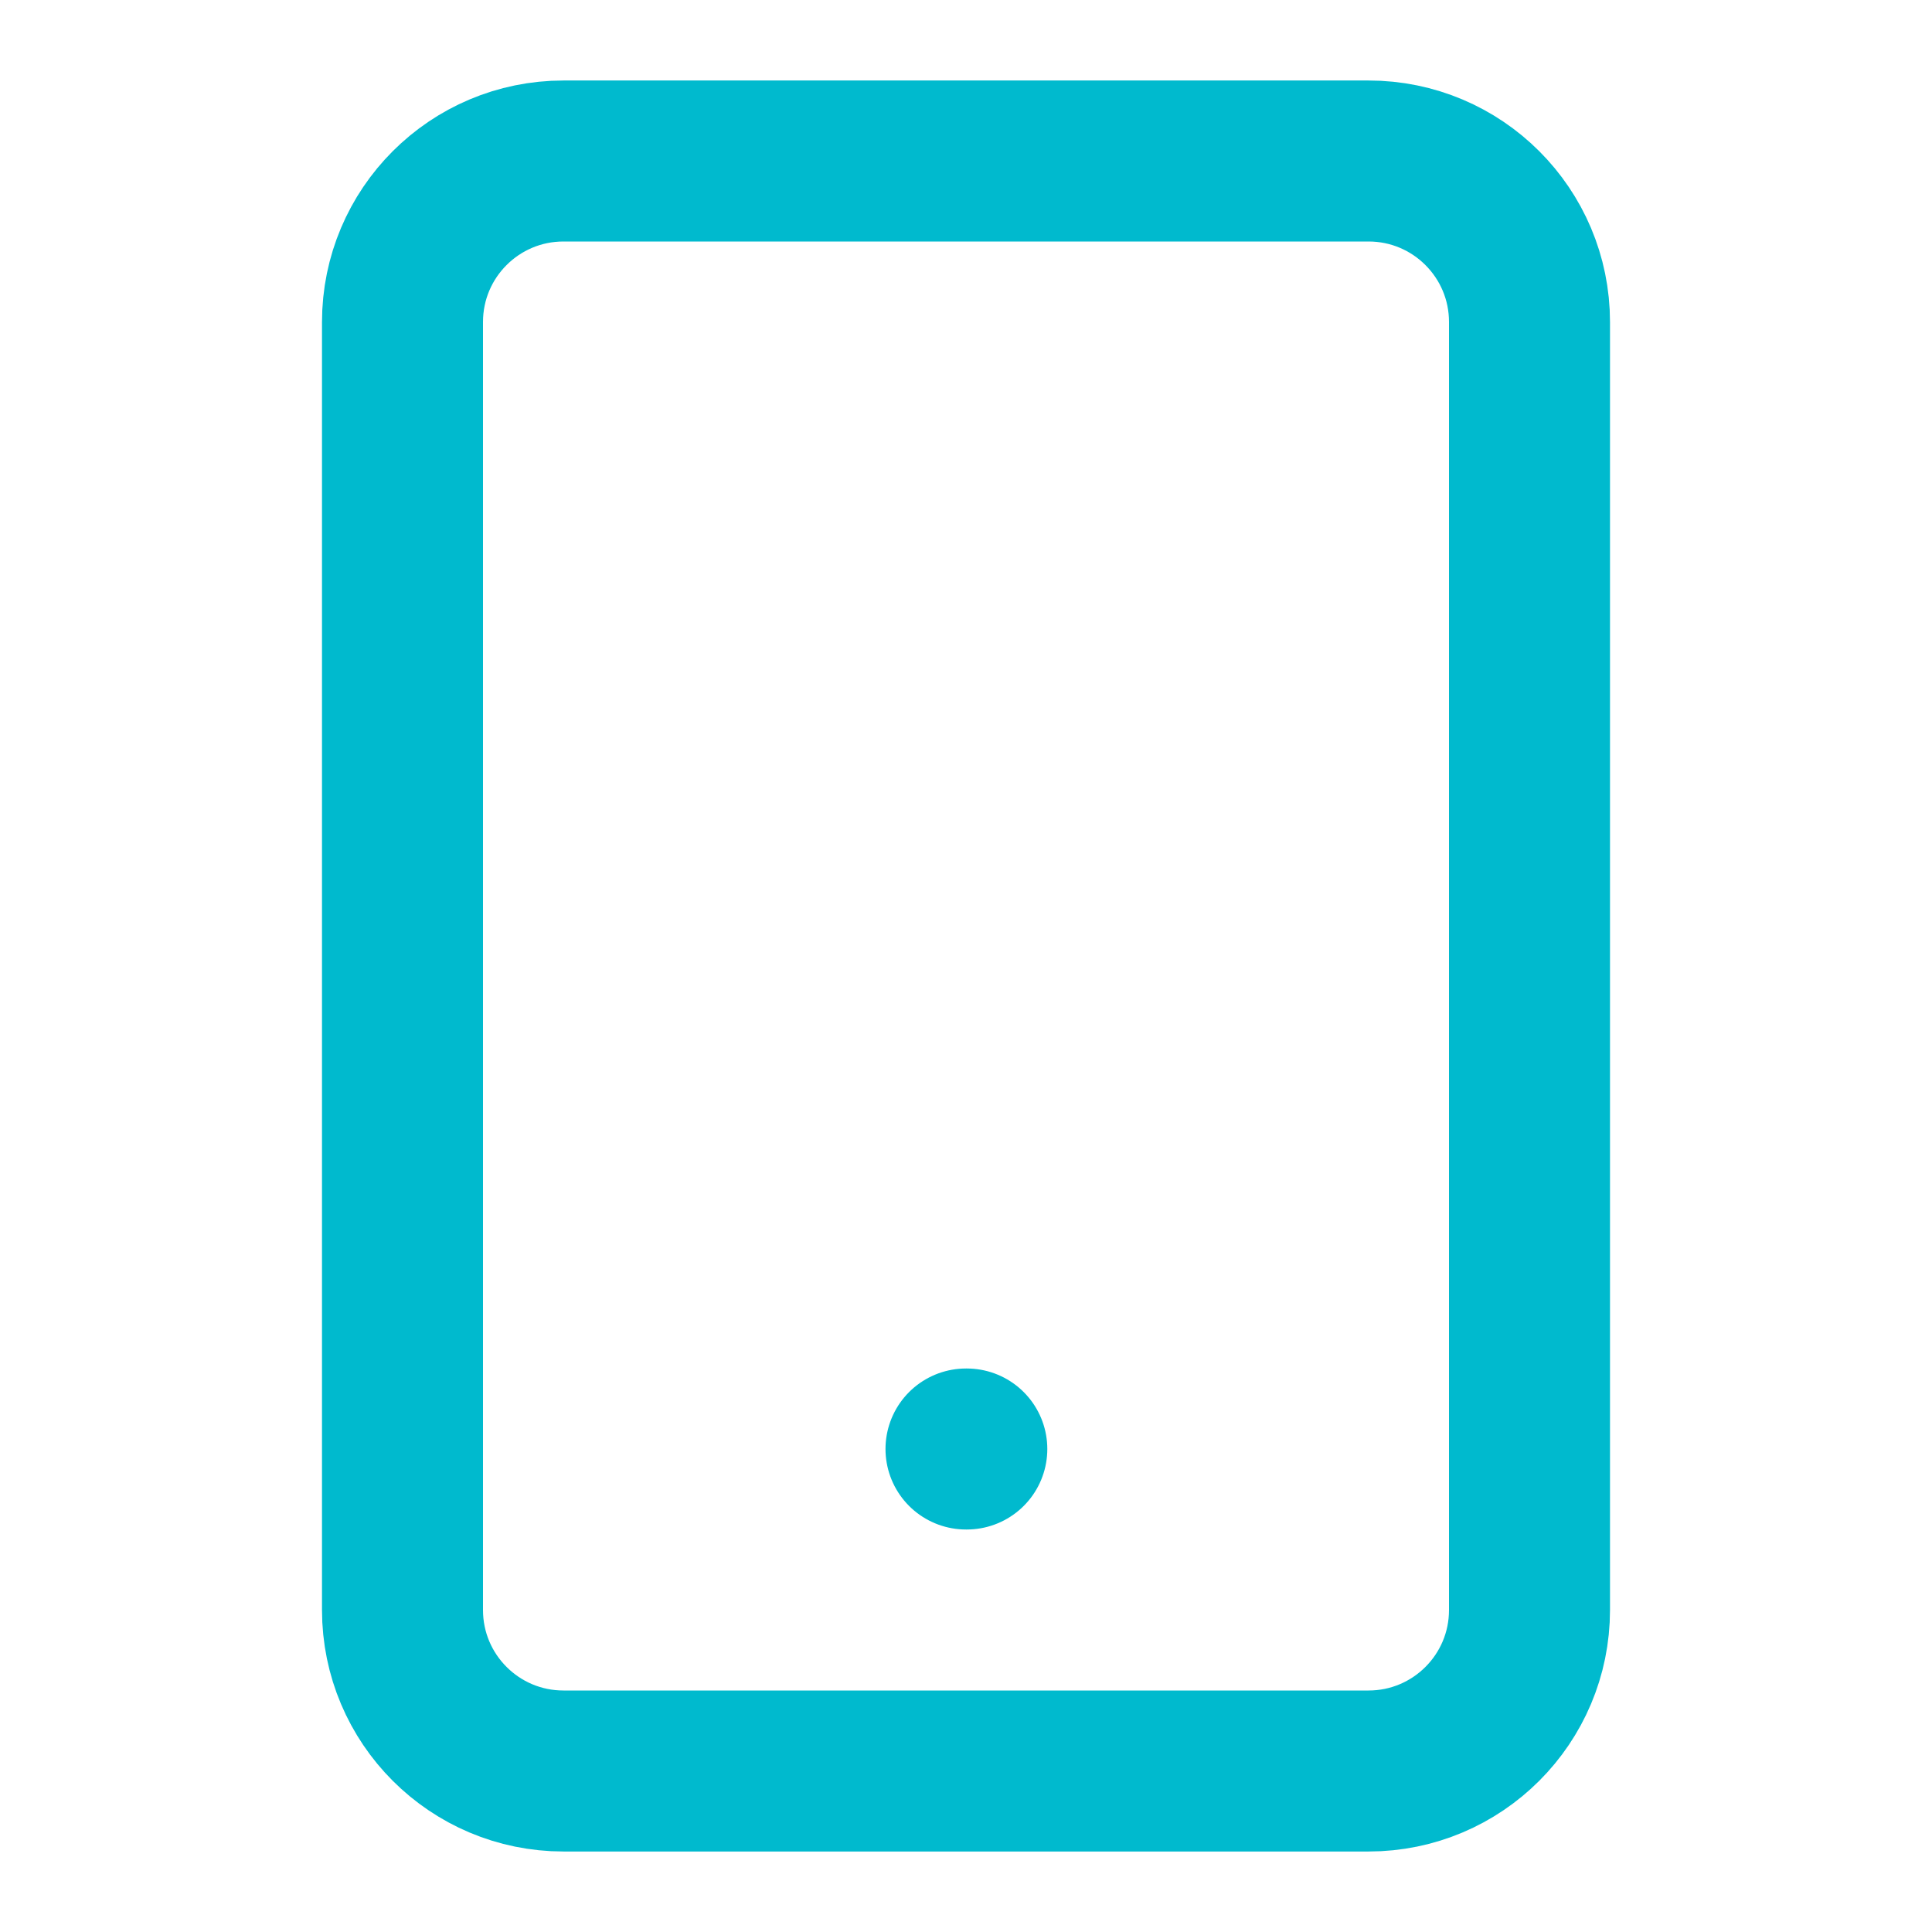
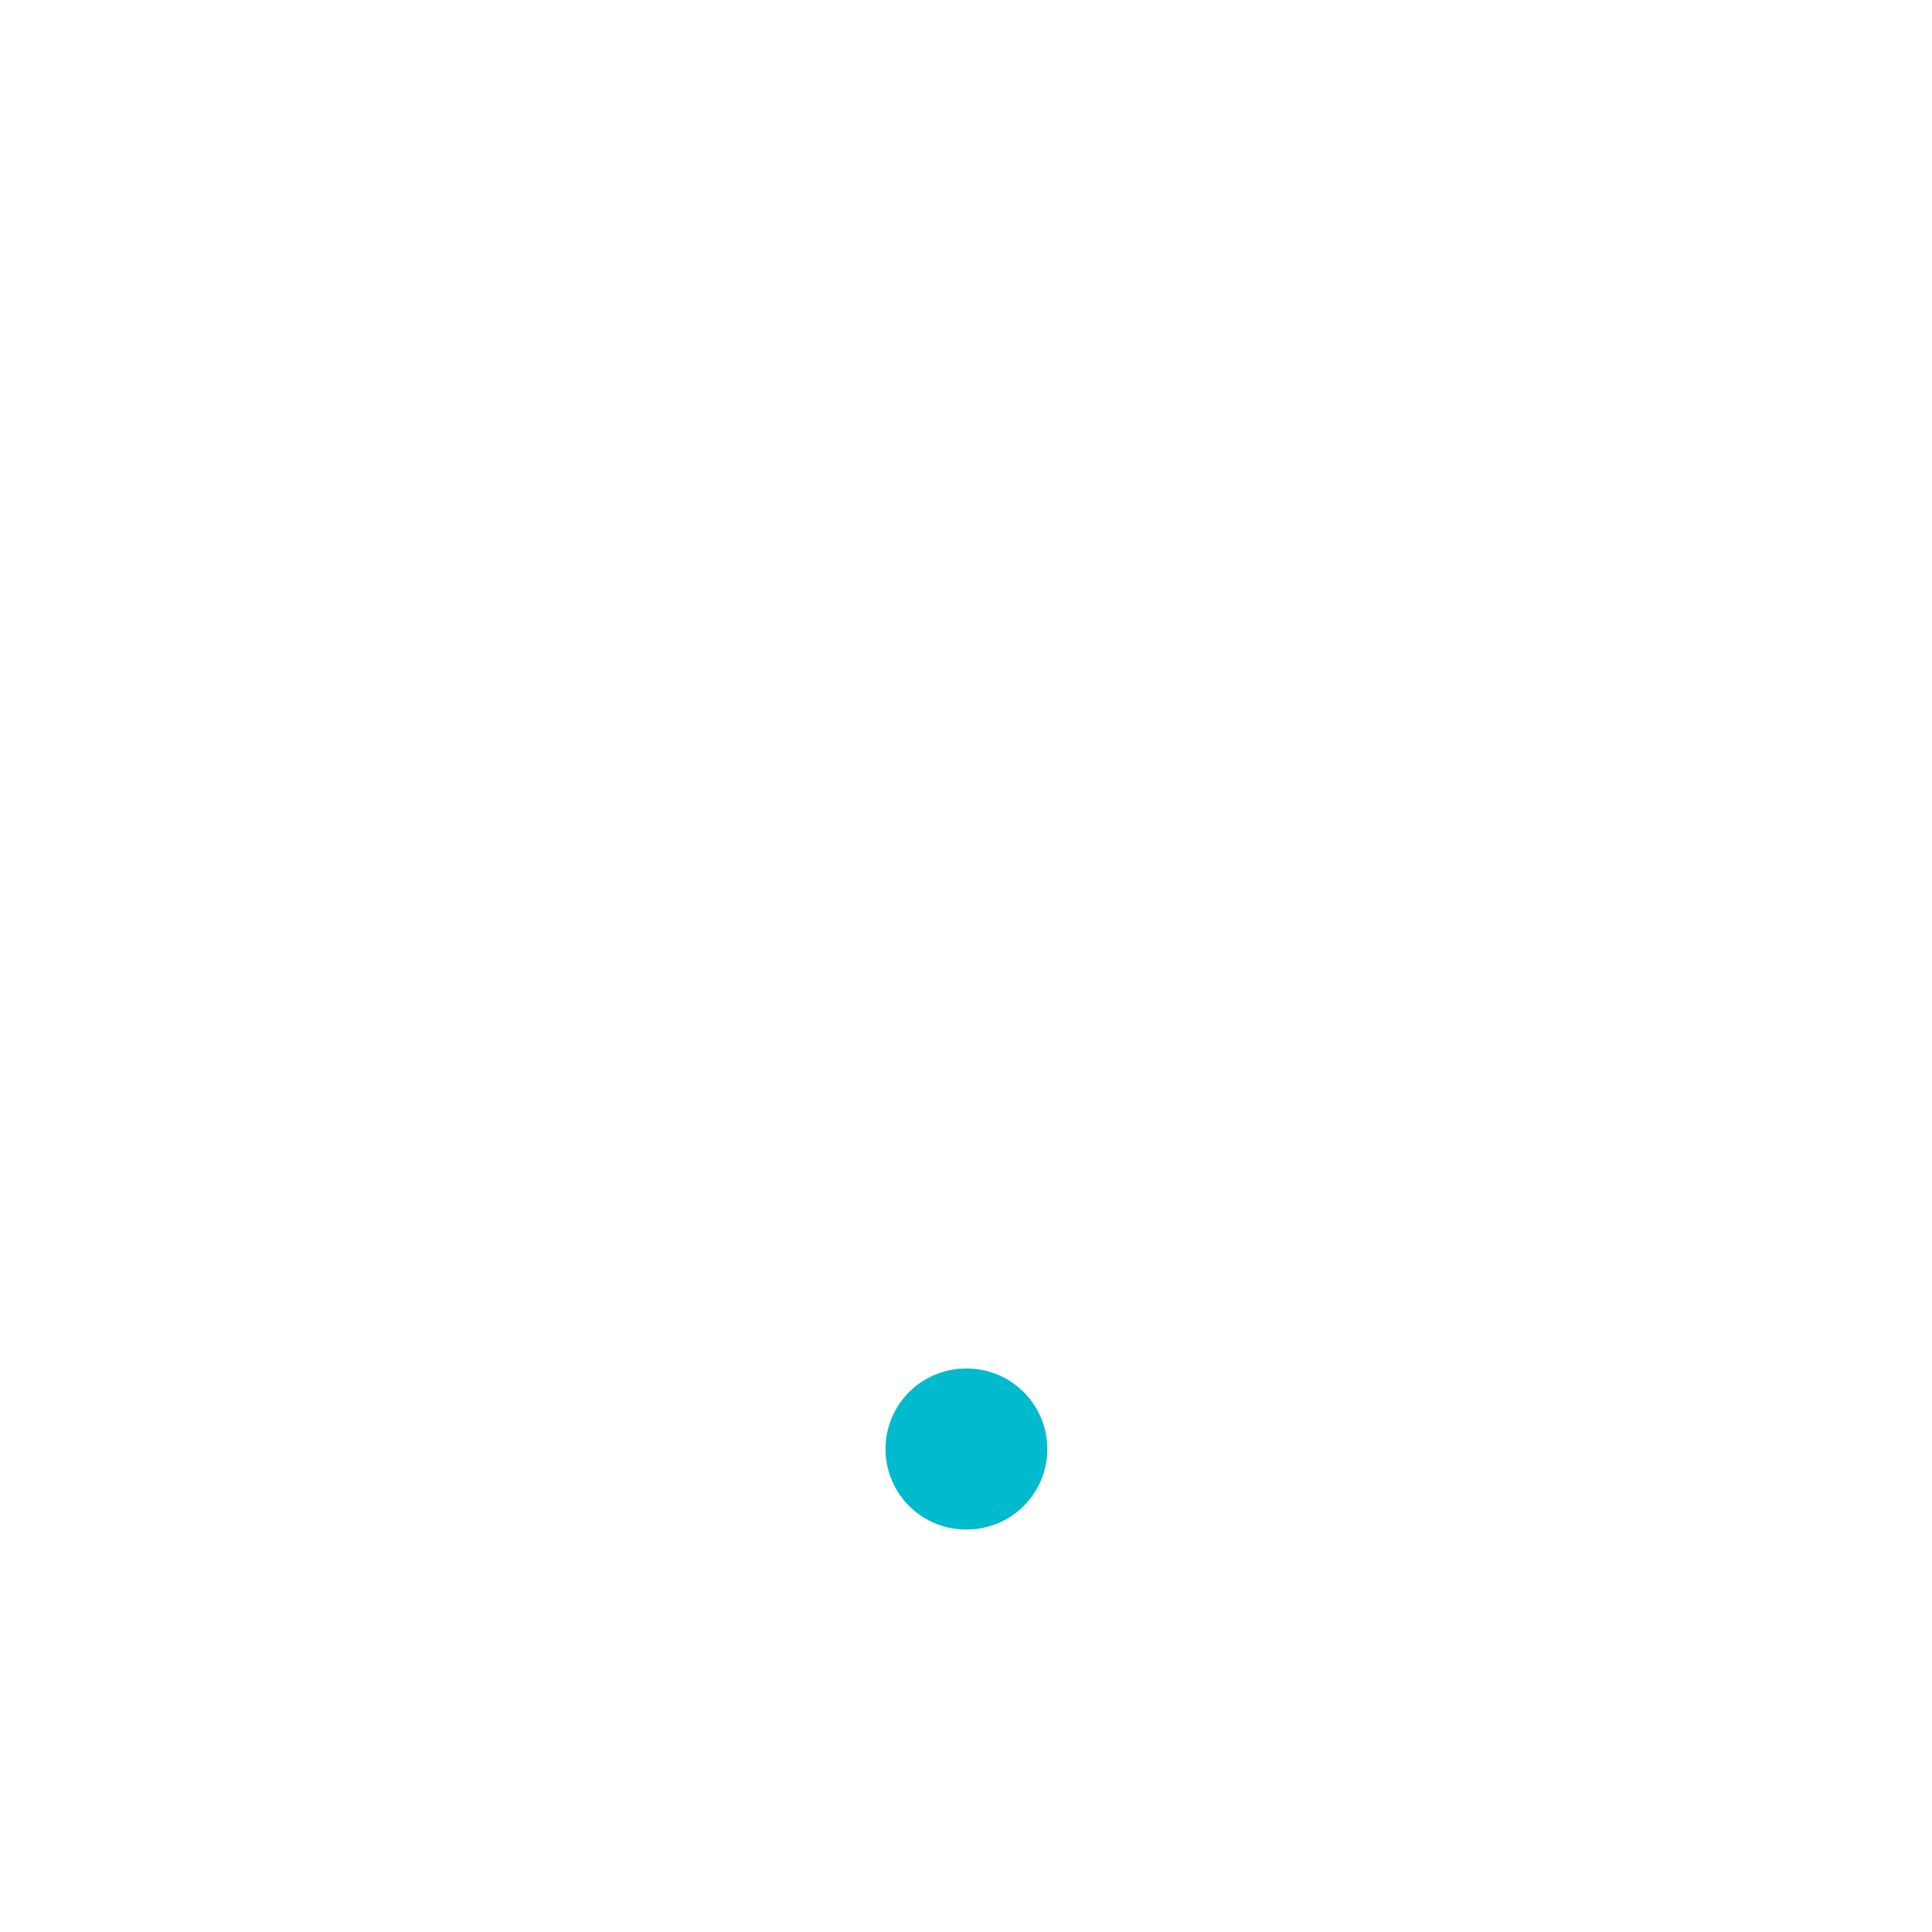
<svg xmlns="http://www.w3.org/2000/svg" width="24" height="24" viewBox="0 0 24 24" fill="none">
-   <path d="M17 2H7C5.895 2 5 2.895 5 4V20C5 21.105 5.895 22 7 22H17C18.105 22 19 21.105 19 20V4C19 2.895 18.105 2 17 2Z" stroke="#00BACE" stroke-width="2" stroke-linecap="round" stroke-linejoin="round" />
+   <path d="M17 2H7C5.895 2 5 2.895 5 4V20C5 21.105 5.895 22 7 22H17C18.105 22 19 21.105 19 20V4C19 2.895 18.105 2 17 2Z" fill="none" stroke-width="2" stroke-linecap="round" stroke-linejoin="round" />
  <path d="M12 18H12.01" stroke="#00BACE" stroke-width="2" stroke-linecap="round" stroke-linejoin="round" />
</svg>
